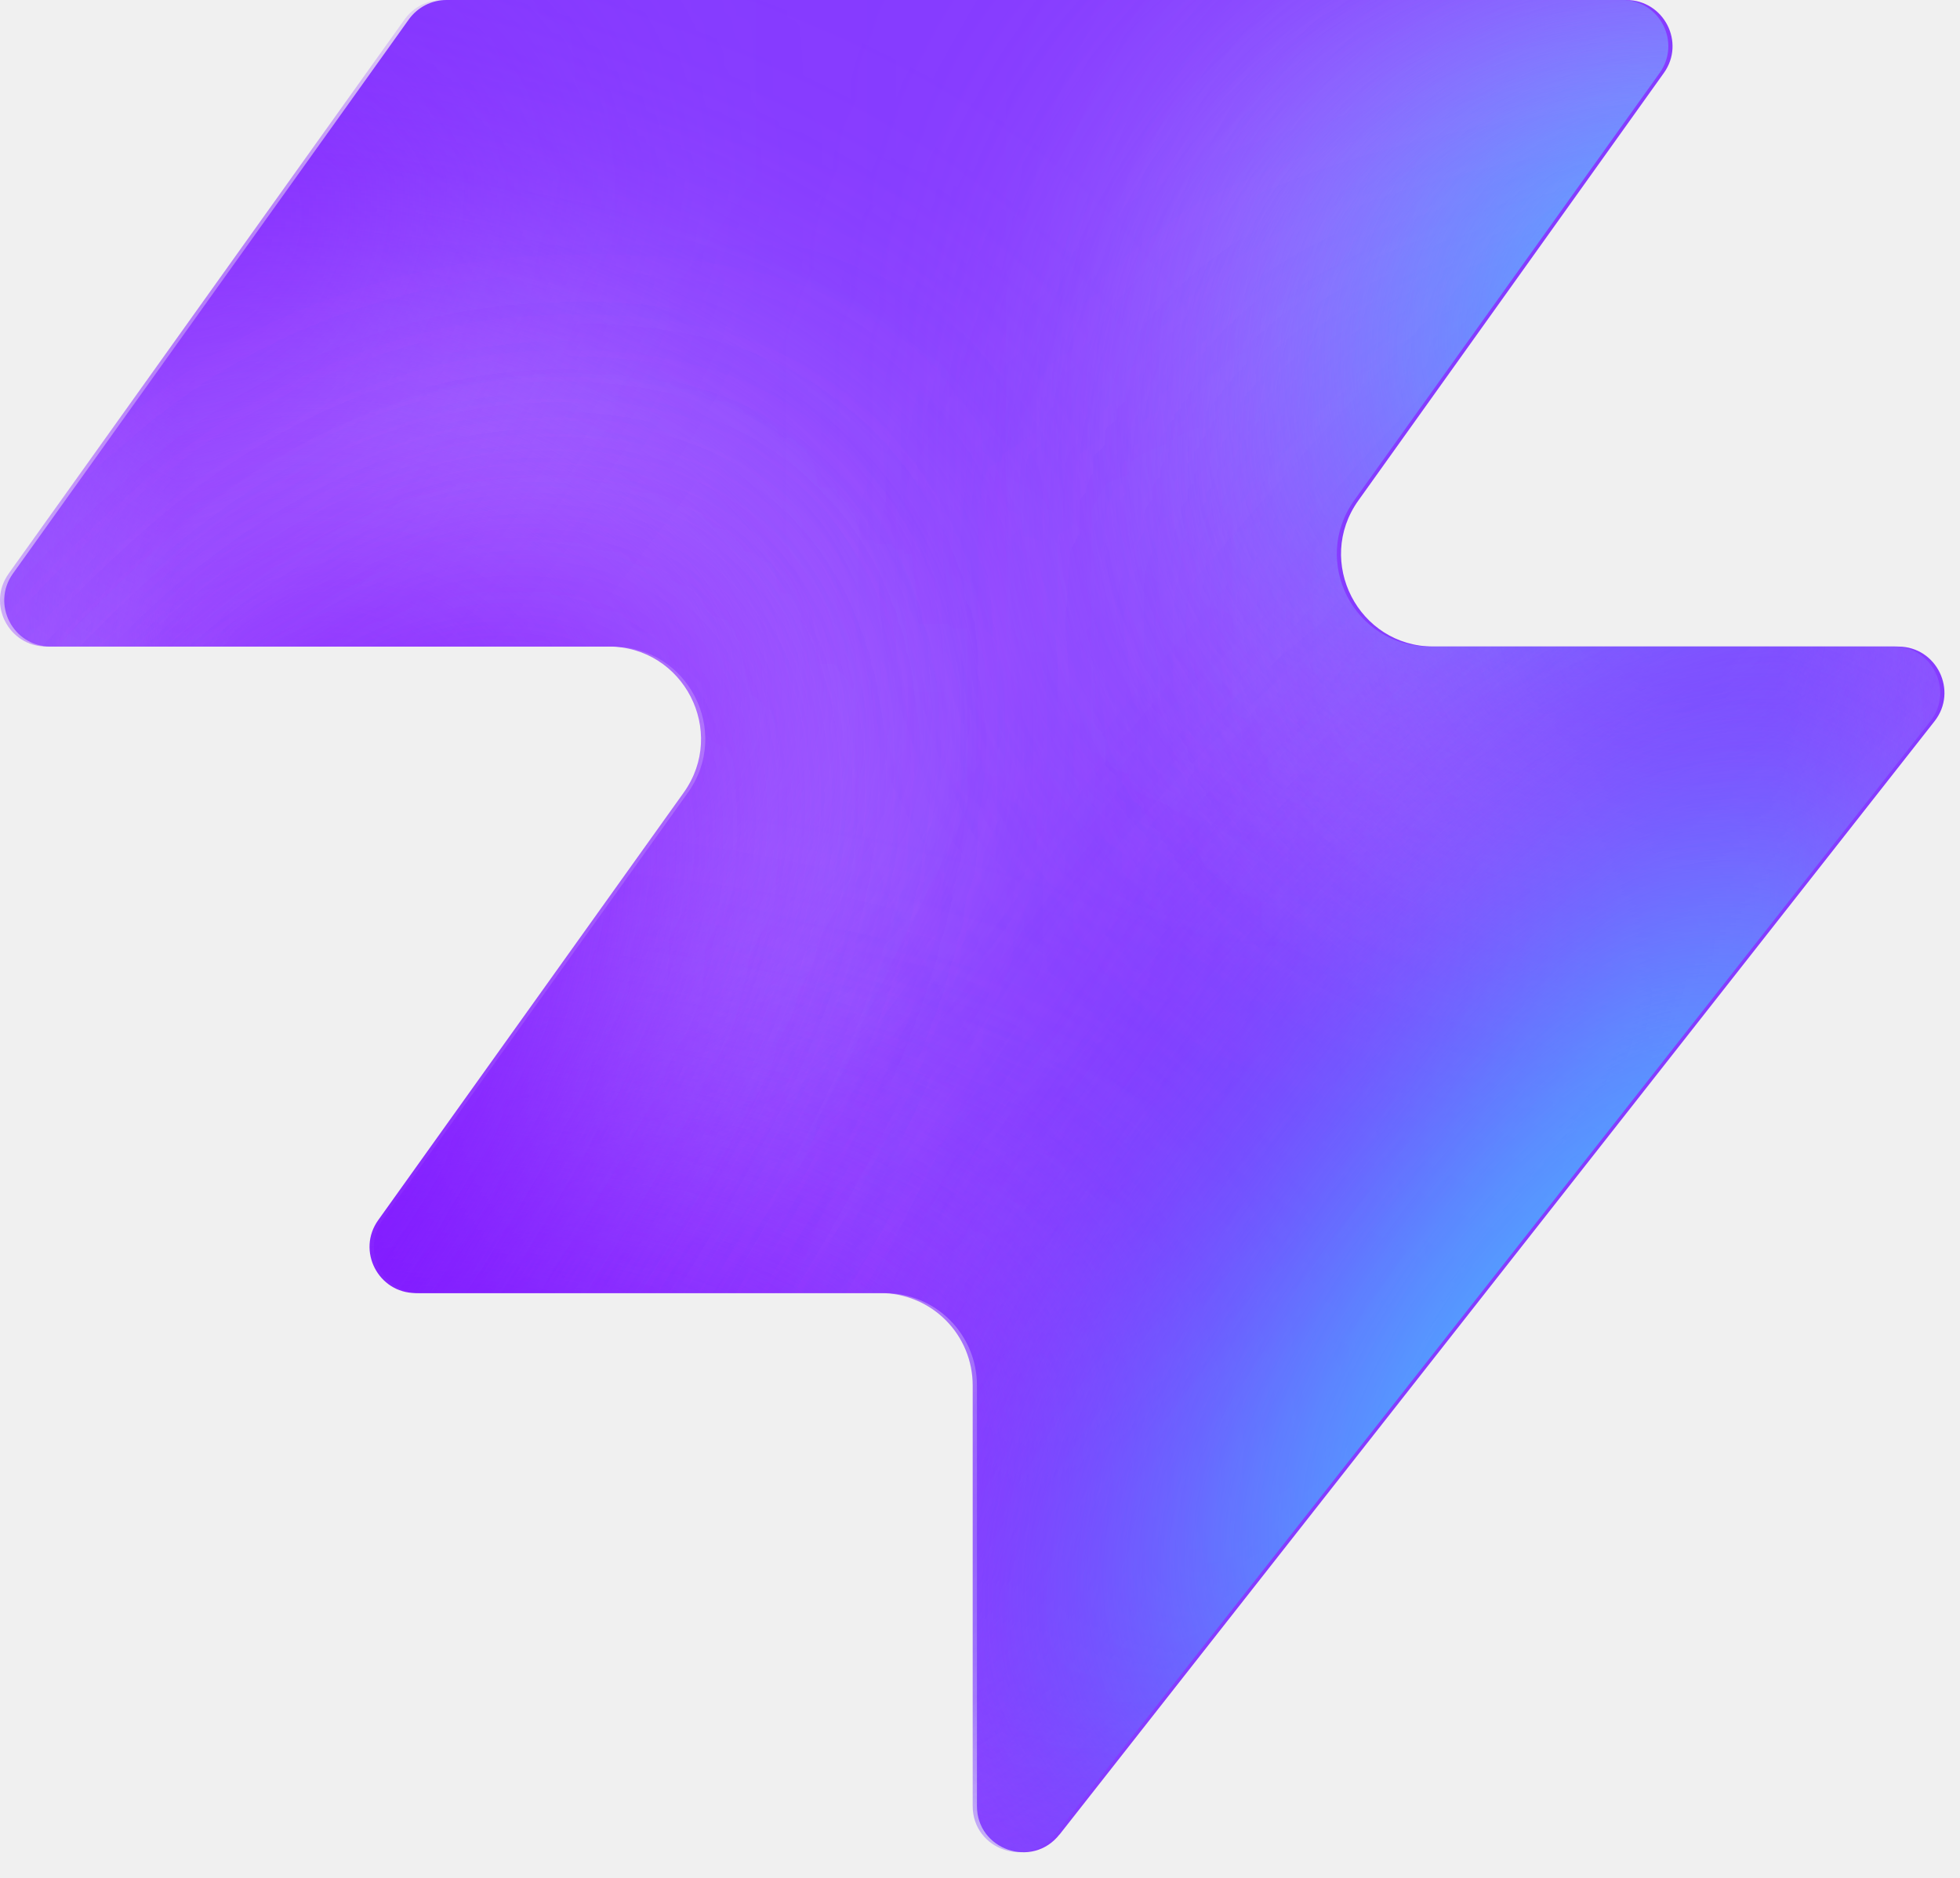
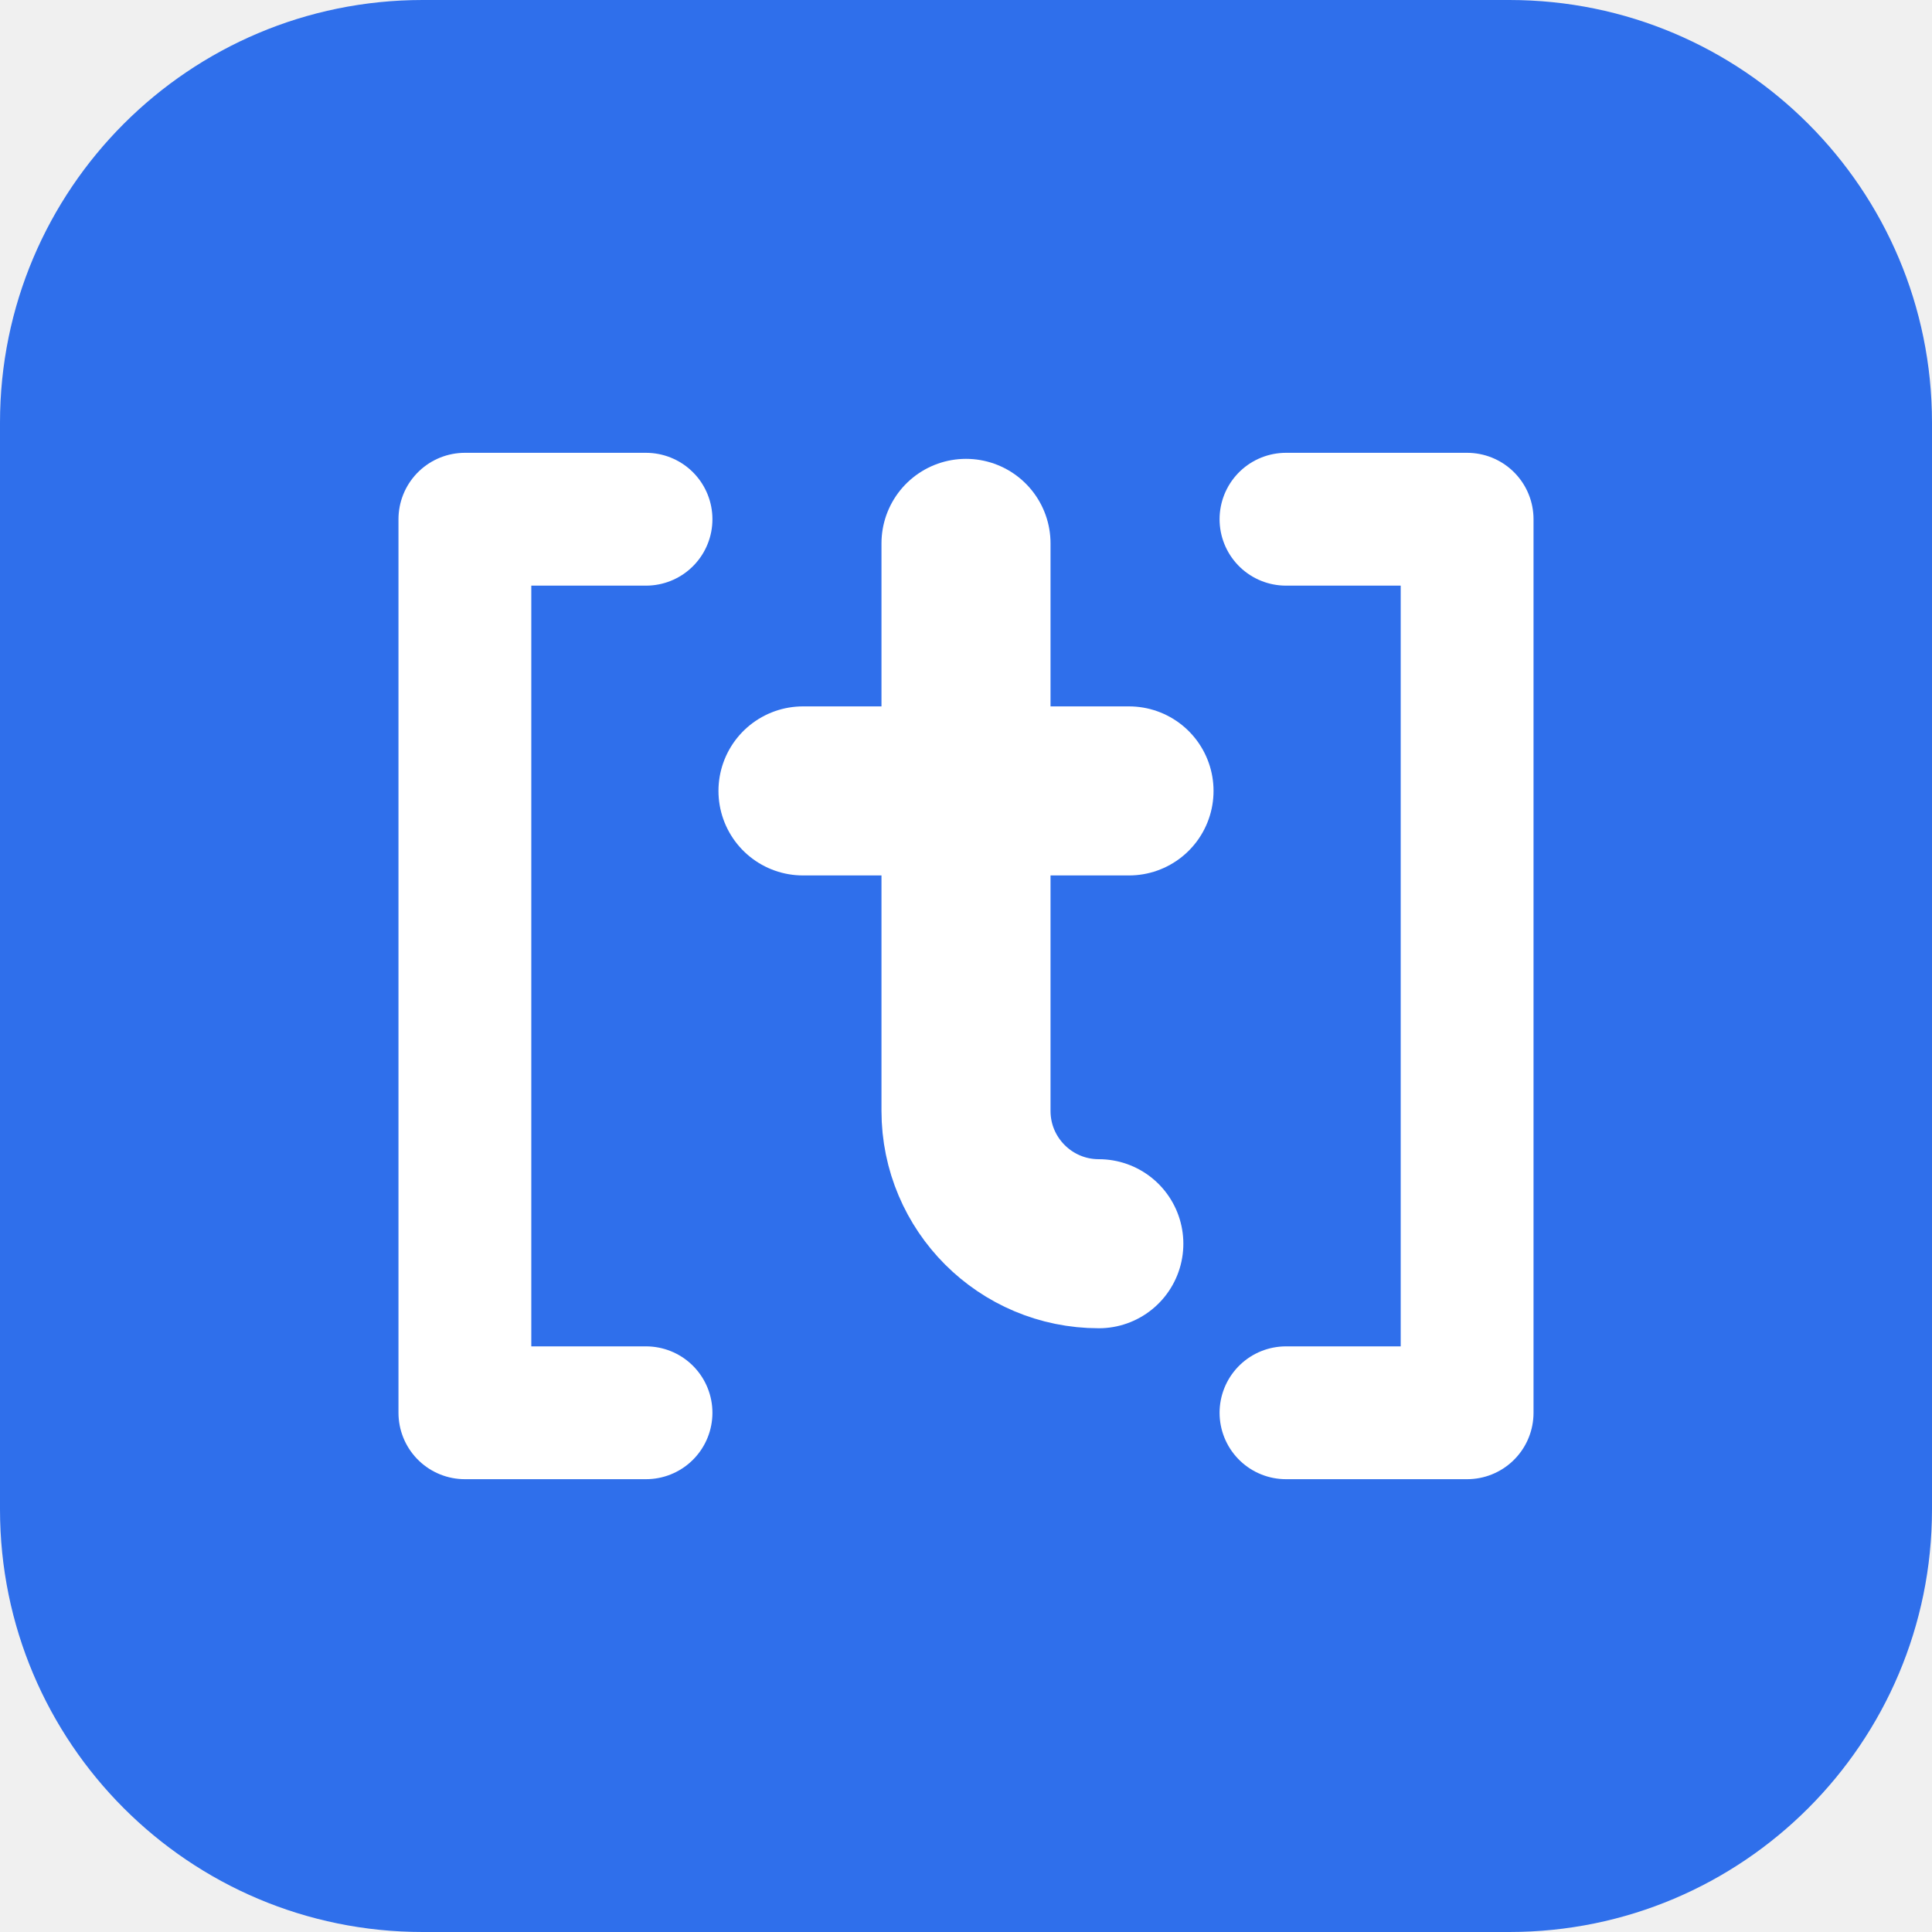
- <svg xmlns="http://www.w3.org/2000/svg" width="48" height="46" fill="none" viewBox="0 0 48 46">
-   <path fill="#863bff" d="M25.946 44.938c-.664.845-2.021.375-2.021-.698V33.937a2.26 2.26 0 0 0-2.262-2.262H10.287c-.92 0-1.456-1.04-.92-1.788l7.48-10.471c1.07-1.497 0-3.578-1.842-3.578H1.237c-.92 0-1.456-1.04-.92-1.788L10.013.474c.214-.297.556-.474.92-.474h28.894c.92 0 1.456 1.04.92 1.788l-7.48 10.471c-1.07 1.498 0 3.579 1.842 3.579h11.377c.943 0 1.473 1.088.89 1.83L25.947 44.94z" style="fill:#863bff;fill:color(display-p3 .525 .23 1);fill-opacity:1" />
-   <mask id="a" width="48" height="46" x="0" y="0" maskUnits="userSpaceOnUse" style="mask-type:alpha">
-     <path fill="#000" d="M25.842 44.938c-.664.844-2.021.375-2.021-.698V33.937a2.26 2.26 0 0 0-2.262-2.262H10.183c-.92 0-1.456-1.04-.92-1.788l7.48-10.471c1.07-1.498 0-3.579-1.842-3.579H1.133c-.92 0-1.456-1.04-.92-1.787L9.91.473c.214-.297.556-.474.92-.474h28.894c.92 0 1.456 1.04.92 1.788l-7.48 10.471c-1.07 1.498 0 3.578 1.842 3.578h11.377c.943 0 1.473 1.088.89 1.832L25.843 44.94z" style="fill:#000;fill-opacity:1" />
-   </mask>
-   <g mask="url(#a)">
-     <g filter="url(#b)">
-       <ellipse cx="5.508" cy="14.704" fill="#ede6ff" rx="5.508" ry="14.704" style="fill:#ede6ff;fill:color(display-p3 .927 .903 1);fill-opacity:1" transform="matrix(.00324 1 1 -.00324 -4.47 31.516)" />
-     </g>
-     <g filter="url(#c)">
-       <ellipse cx="10.399" cy="29.851" fill="#ede6ff" rx="10.399" ry="29.851" style="fill:#ede6ff;fill:color(display-p3 .927 .903 1);fill-opacity:1" transform="matrix(.00324 1 1 -.00324 -39.328 7.883)" />
-     </g>
-     <g filter="url(#d)">
-       <ellipse cx="5.508" cy="30.487" fill="#7e14ff" rx="5.508" ry="30.487" style="fill:#7e14ff;fill:color(display-p3 .492 .077 1);fill-opacity:1" transform="rotate(89.814 -25.913 -14.639)scale(1 -1)" />
-     </g>
-     <g filter="url(#e)">
-       <ellipse cx="5.508" cy="30.599" fill="#7e14ff" rx="5.508" ry="30.599" style="fill:#7e14ff;fill:color(display-p3 .492 .077 1);fill-opacity:1" transform="rotate(89.814 -32.644 -3.334)scale(1 -1)" />
-     </g>
-     <g filter="url(#f)">
-       <ellipse cx="5.508" cy="30.599" fill="#7e14ff" rx="5.508" ry="30.599" style="fill:#7e14ff;fill:color(display-p3 .492 .077 1);fill-opacity:1" transform="matrix(.00324 1 1 -.00324 -34.34 30.47)" />
-     </g>
-     <g filter="url(#g)">
-       <ellipse cx="14.072" cy="22.078" fill="#ede6ff" rx="14.072" ry="22.078" style="fill:#ede6ff;fill:color(display-p3 .927 .903 1);fill-opacity:1" transform="rotate(93.35 24.506 48.493)scale(-1 1)" />
-     </g>
-     <g filter="url(#h)">
-       <ellipse cx="3.47" cy="21.501" fill="#7e14ff" rx="3.47" ry="21.501" style="fill:#7e14ff;fill:color(display-p3 .492 .077 1);fill-opacity:1" transform="rotate(89.009 28.708 47.59)scale(-1 1)" />
-     </g>
-     <g filter="url(#i)">
-       <ellipse cx="3.47" cy="21.501" fill="#7e14ff" rx="3.47" ry="21.501" style="fill:#7e14ff;fill:color(display-p3 .492 .077 1);fill-opacity:1" transform="rotate(89.009 28.708 47.59)scale(-1 1)" />
-     </g>
-     <g filter="url(#j)">
-       <ellipse cx=".387" cy="8.972" fill="#7e14ff" rx="4.407" ry="29.108" style="fill:#7e14ff;fill:color(display-p3 .492 .077 1);fill-opacity:1" transform="rotate(39.51 .387 8.972)" />
-     </g>
-     <g filter="url(#k)">
-       <ellipse cx="47.523" cy="-6.092" fill="#7e14ff" rx="4.407" ry="29.108" style="fill:#7e14ff;fill:color(display-p3 .492 .077 1);fill-opacity:1" transform="rotate(37.892 47.523 -6.092)" />
-     </g>
-     <g filter="url(#l)">
-       <ellipse cx="41.412" cy="6.333" fill="#47bfff" rx="5.971" ry="9.665" style="fill:#47bfff;fill:color(display-p3 .28 .748 1);fill-opacity:1" transform="rotate(37.892 41.412 6.333)" />
-     </g>
-     <g filter="url(#m)">
-       <ellipse cx="-1.879" cy="38.332" fill="#7e14ff" rx="4.407" ry="29.108" style="fill:#7e14ff;fill:color(display-p3 .492 .077 1);fill-opacity:1" transform="rotate(37.892 -1.88 38.332)" />
-     </g>
-     <g filter="url(#n)">
-       <ellipse cx="-1.879" cy="38.332" fill="#7e14ff" rx="4.407" ry="29.108" style="fill:#7e14ff;fill:color(display-p3 .492 .077 1);fill-opacity:1" transform="rotate(37.892 -1.88 38.332)" />
-     </g>
-     <g filter="url(#o)">
-       <ellipse cx="35.651" cy="29.907" fill="#7e14ff" rx="4.407" ry="29.108" style="fill:#7e14ff;fill:color(display-p3 .492 .077 1);fill-opacity:1" transform="rotate(37.892 35.651 29.907)" />
-     </g>
-     <g filter="url(#p)">
-       <ellipse cx="38.418" cy="32.4" fill="#47bfff" rx="5.971" ry="15.297" style="fill:#47bfff;fill:color(display-p3 .28 .748 1);fill-opacity:1" transform="rotate(37.892 38.418 32.4)" />
-     </g>
+ <svg xmlns="http://www.w3.org/2000/svg" viewBox="0 0 32 32">
+   <rect width="32" height="32" rx="7" fill="#2f6feb" />
+   <g fill="none" stroke="#fff" stroke-width="2.2" stroke-linecap="round" stroke-linejoin="round">
+     <path d="M10.7 8.6H7.7v14.8h3" />
+     <path d="M21.3 8.6h3v14.8h-3" />
  </g>
-   <defs>
-     <filter id="b" width="60.045" height="41.654" x="-19.77" y="16.149" color-interpolation-filters="sRGB" filterUnits="userSpaceOnUse">
-       <feFlood flood-opacity="0" result="BackgroundImageFix" />
-       <feBlend in="SourceGraphic" in2="BackgroundImageFix" result="shape" />
-       <feGaussianBlur result="effect1_foregroundBlur_2002_17158" stdDeviation="7.659" />
-     </filter>
-     <filter id="c" width="90.34" height="51.437" x="-54.613" y="-7.533" color-interpolation-filters="sRGB" filterUnits="userSpaceOnUse">
-       <feFlood flood-opacity="0" result="BackgroundImageFix" />
-       <feBlend in="SourceGraphic" in2="BackgroundImageFix" result="shape" />
-       <feGaussianBlur result="effect1_foregroundBlur_2002_17158" stdDeviation="7.659" />
-     </filter>
-     <filter id="d" width="79.355" height="29.4" x="-49.64" y="2.03" color-interpolation-filters="sRGB" filterUnits="userSpaceOnUse">
-       <feFlood flood-opacity="0" result="BackgroundImageFix" />
-       <feBlend in="SourceGraphic" in2="BackgroundImageFix" result="shape" />
-       <feGaussianBlur result="effect1_foregroundBlur_2002_17158" stdDeviation="4.596" />
-     </filter>
-     <filter id="e" width="79.579" height="29.4" x="-45.045" y="20.029" color-interpolation-filters="sRGB" filterUnits="userSpaceOnUse">
-       <feFlood flood-opacity="0" result="BackgroundImageFix" />
-       <feBlend in="SourceGraphic" in2="BackgroundImageFix" result="shape" />
-       <feGaussianBlur result="effect1_foregroundBlur_2002_17158" stdDeviation="4.596" />
-     </filter>
-     <filter id="f" width="79.579" height="29.4" x="-43.513" y="21.178" color-interpolation-filters="sRGB" filterUnits="userSpaceOnUse">
-       <feFlood flood-opacity="0" result="BackgroundImageFix" />
-       <feBlend in="SourceGraphic" in2="BackgroundImageFix" result="shape" />
-       <feGaussianBlur result="effect1_foregroundBlur_2002_17158" stdDeviation="4.596" />
-     </filter>
-     <filter id="g" width="74.749" height="58.852" x="15.756" y="-17.901" color-interpolation-filters="sRGB" filterUnits="userSpaceOnUse">
-       <feFlood flood-opacity="0" result="BackgroundImageFix" />
-       <feBlend in="SourceGraphic" in2="BackgroundImageFix" result="shape" />
-       <feGaussianBlur result="effect1_foregroundBlur_2002_17158" stdDeviation="7.659" />
-     </filter>
-     <filter id="h" width="61.377" height="25.362" x="23.548" y="2.284" color-interpolation-filters="sRGB" filterUnits="userSpaceOnUse">
-       <feFlood flood-opacity="0" result="BackgroundImageFix" />
-       <feBlend in="SourceGraphic" in2="BackgroundImageFix" result="shape" />
-       <feGaussianBlur result="effect1_foregroundBlur_2002_17158" stdDeviation="4.596" />
-     </filter>
-     <filter id="i" width="61.377" height="25.362" x="23.548" y="2.284" color-interpolation-filters="sRGB" filterUnits="userSpaceOnUse">
-       <feFlood flood-opacity="0" result="BackgroundImageFix" />
-       <feBlend in="SourceGraphic" in2="BackgroundImageFix" result="shape" />
-       <feGaussianBlur result="effect1_foregroundBlur_2002_17158" stdDeviation="4.596" />
-     </filter>
-     <filter id="j" width="56.045" height="63.649" x="-27.636" y="-22.853" color-interpolation-filters="sRGB" filterUnits="userSpaceOnUse">
-       <feFlood flood-opacity="0" result="BackgroundImageFix" />
-       <feBlend in="SourceGraphic" in2="BackgroundImageFix" result="shape" />
-       <feGaussianBlur result="effect1_foregroundBlur_2002_17158" stdDeviation="4.596" />
-     </filter>
-     <filter id="k" width="54.814" height="64.646" x="20.116" y="-38.415" color-interpolation-filters="sRGB" filterUnits="userSpaceOnUse">
-       <feFlood flood-opacity="0" result="BackgroundImageFix" />
-       <feBlend in="SourceGraphic" in2="BackgroundImageFix" result="shape" />
-       <feGaussianBlur result="effect1_foregroundBlur_2002_17158" stdDeviation="4.596" />
-     </filter>
-     <filter id="l" width="33.541" height="35.313" x="24.641" y="-11.323" color-interpolation-filters="sRGB" filterUnits="userSpaceOnUse">
-       <feFlood flood-opacity="0" result="BackgroundImageFix" />
-       <feBlend in="SourceGraphic" in2="BackgroundImageFix" result="shape" />
-       <feGaussianBlur result="effect1_foregroundBlur_2002_17158" stdDeviation="4.596" />
-     </filter>
-     <filter id="m" width="54.814" height="64.646" x="-29.286" y="6.009" color-interpolation-filters="sRGB" filterUnits="userSpaceOnUse">
-       <feFlood flood-opacity="0" result="BackgroundImageFix" />
-       <feBlend in="SourceGraphic" in2="BackgroundImageFix" result="shape" />
-       <feGaussianBlur result="effect1_foregroundBlur_2002_17158" stdDeviation="4.596" />
-     </filter>
-     <filter id="n" width="54.814" height="64.646" x="-29.286" y="6.009" color-interpolation-filters="sRGB" filterUnits="userSpaceOnUse">
-       <feFlood flood-opacity="0" result="BackgroundImageFix" />
-       <feBlend in="SourceGraphic" in2="BackgroundImageFix" result="shape" />
-       <feGaussianBlur result="effect1_foregroundBlur_2002_17158" stdDeviation="4.596" />
-     </filter>
-     <filter id="o" width="54.814" height="64.646" x="8.244" y="-2.416" color-interpolation-filters="sRGB" filterUnits="userSpaceOnUse">
-       <feFlood flood-opacity="0" result="BackgroundImageFix" />
-       <feBlend in="SourceGraphic" in2="BackgroundImageFix" result="shape" />
-       <feGaussianBlur result="effect1_foregroundBlur_2002_17158" stdDeviation="4.596" />
-     </filter>
-     <filter id="p" width="39.409" height="43.623" x="18.713" y="10.588" color-interpolation-filters="sRGB" filterUnits="userSpaceOnUse">
-       <feFlood flood-opacity="0" result="BackgroundImageFix" />
-       <feBlend in="SourceGraphic" in2="BackgroundImageFix" result="shape" />
-       <feGaussianBlur result="effect1_foregroundBlur_2002_17158" stdDeviation="4.596" />
-     </filter>
-   </defs>
+   <g fill="none" stroke="#fff" stroke-width="2.8" stroke-linecap="round">
+     <path d="M16 9v9.4a2.2 2.2 0 0 0 2.2 2.2" />
+     <path d="M13.3 13.1h5.4" />
+   </g>
</svg>
